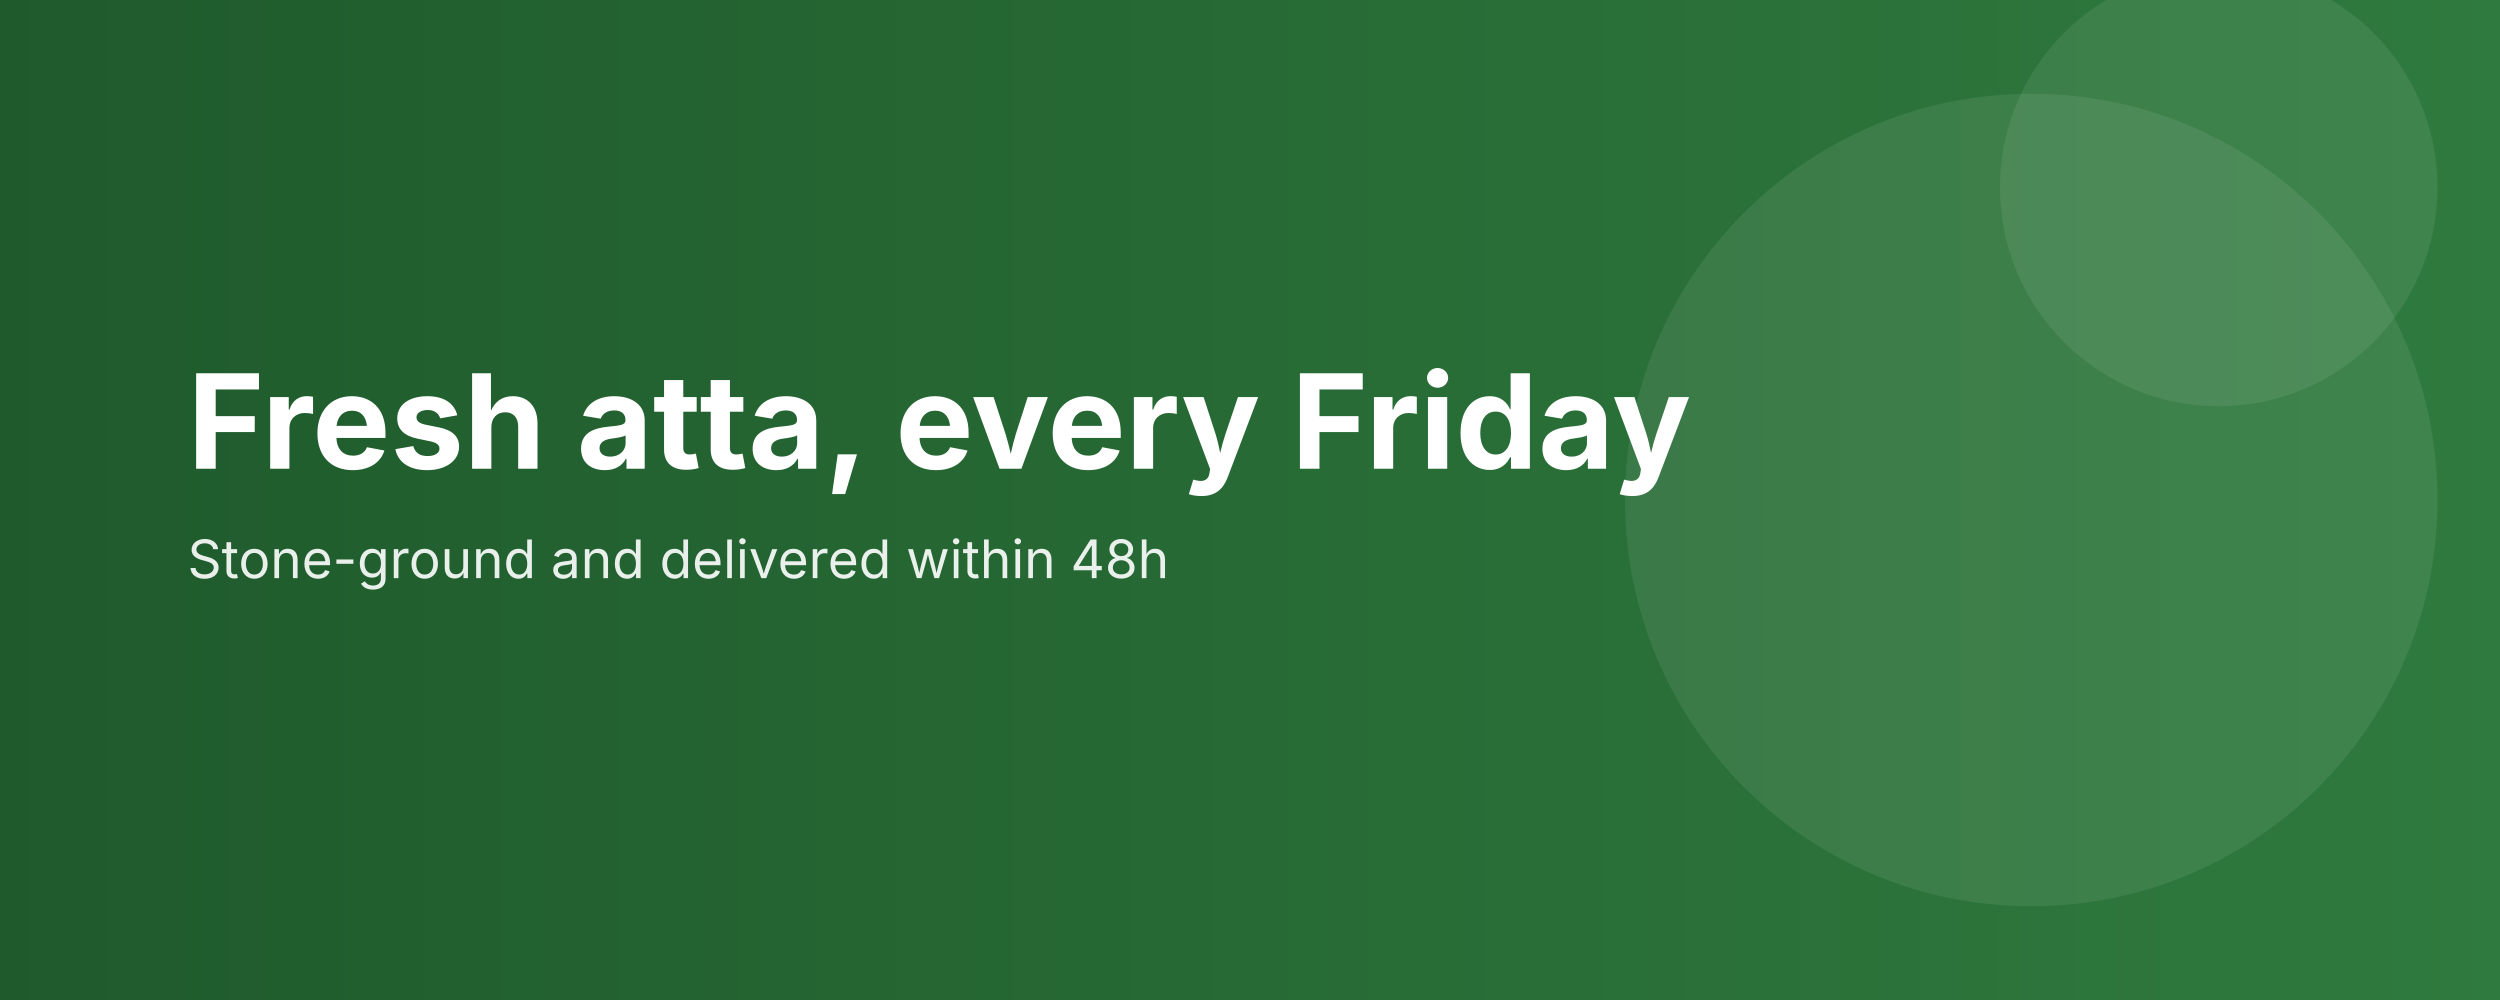
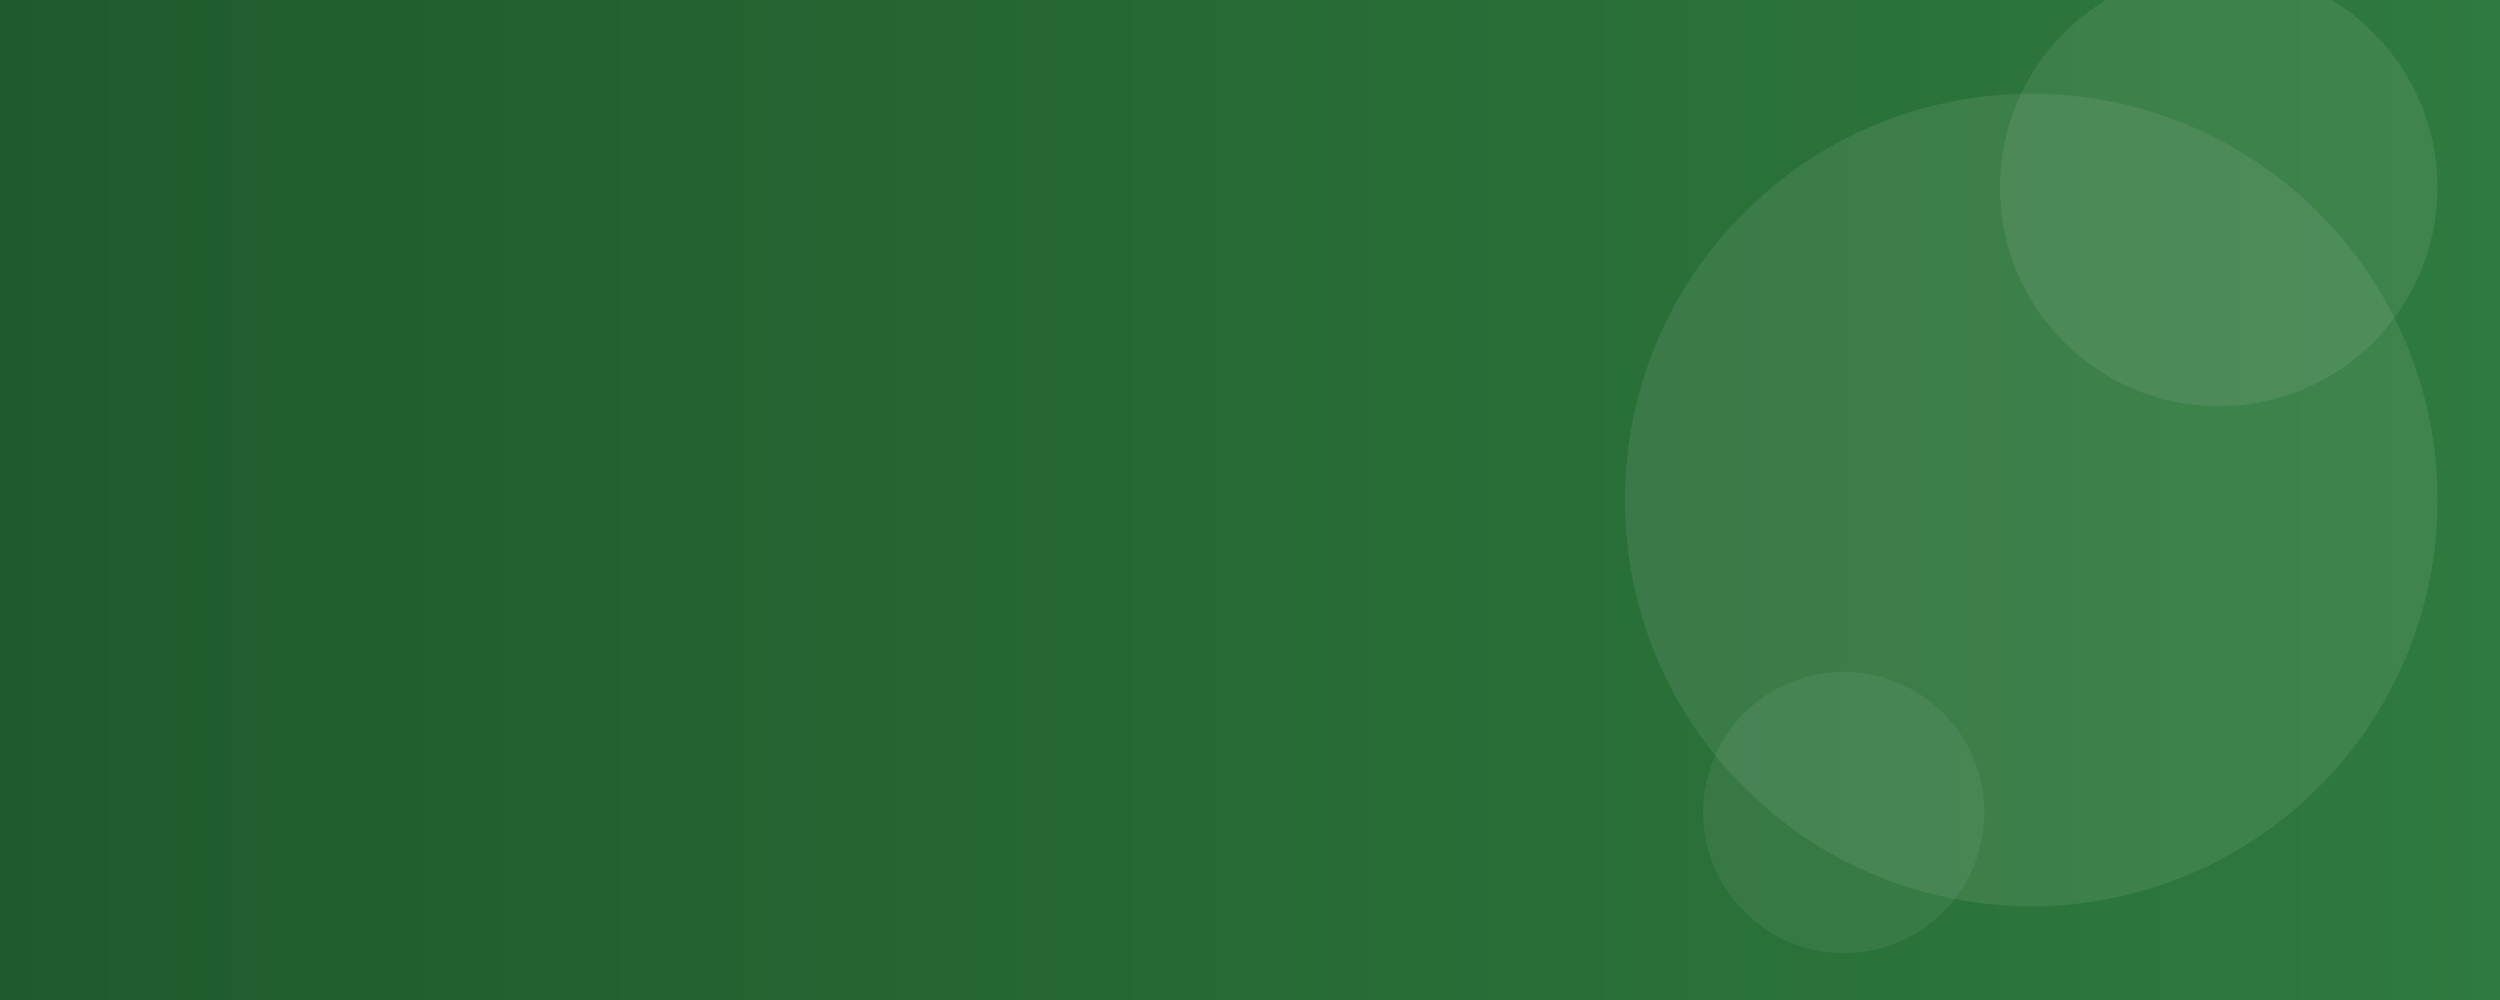
<svg xmlns="http://www.w3.org/2000/svg" viewBox="0 0 1600 640" width="1600" height="640" role="img" aria-label="Fresh atta, every Friday">
  <defs>
    <linearGradient id="g" x1="0" x2="1">
      <stop offset="0" stop-color="#1f5a2c" />
      <stop offset="1" stop-color="#2f7a3e" />
    </linearGradient>
  </defs>
  <rect width="1600" height="640" fill="url(#g)" />
  <circle cx="1300" cy="320" r="260" fill="#fff" opacity=".08" />
  <circle cx="1420" cy="120" r="140" fill="#fff" opacity=".08" />
-   <text x="120" y="300" font-family="Poppins, Inter, system-ui, sans-serif" font-size="84" font-weight="700" fill="#fff">Fresh atta, every Friday</text>
-   <text x="120" y="370" font-family="Poppins, Inter, system-ui, sans-serif" font-size="34" fill="#fff" opacity=".9">Stone-ground and delivered within 48h</text>
+   <circle cx="1180" cy="520" r="90" fill="#fff" opacity=".06" />
</svg>
